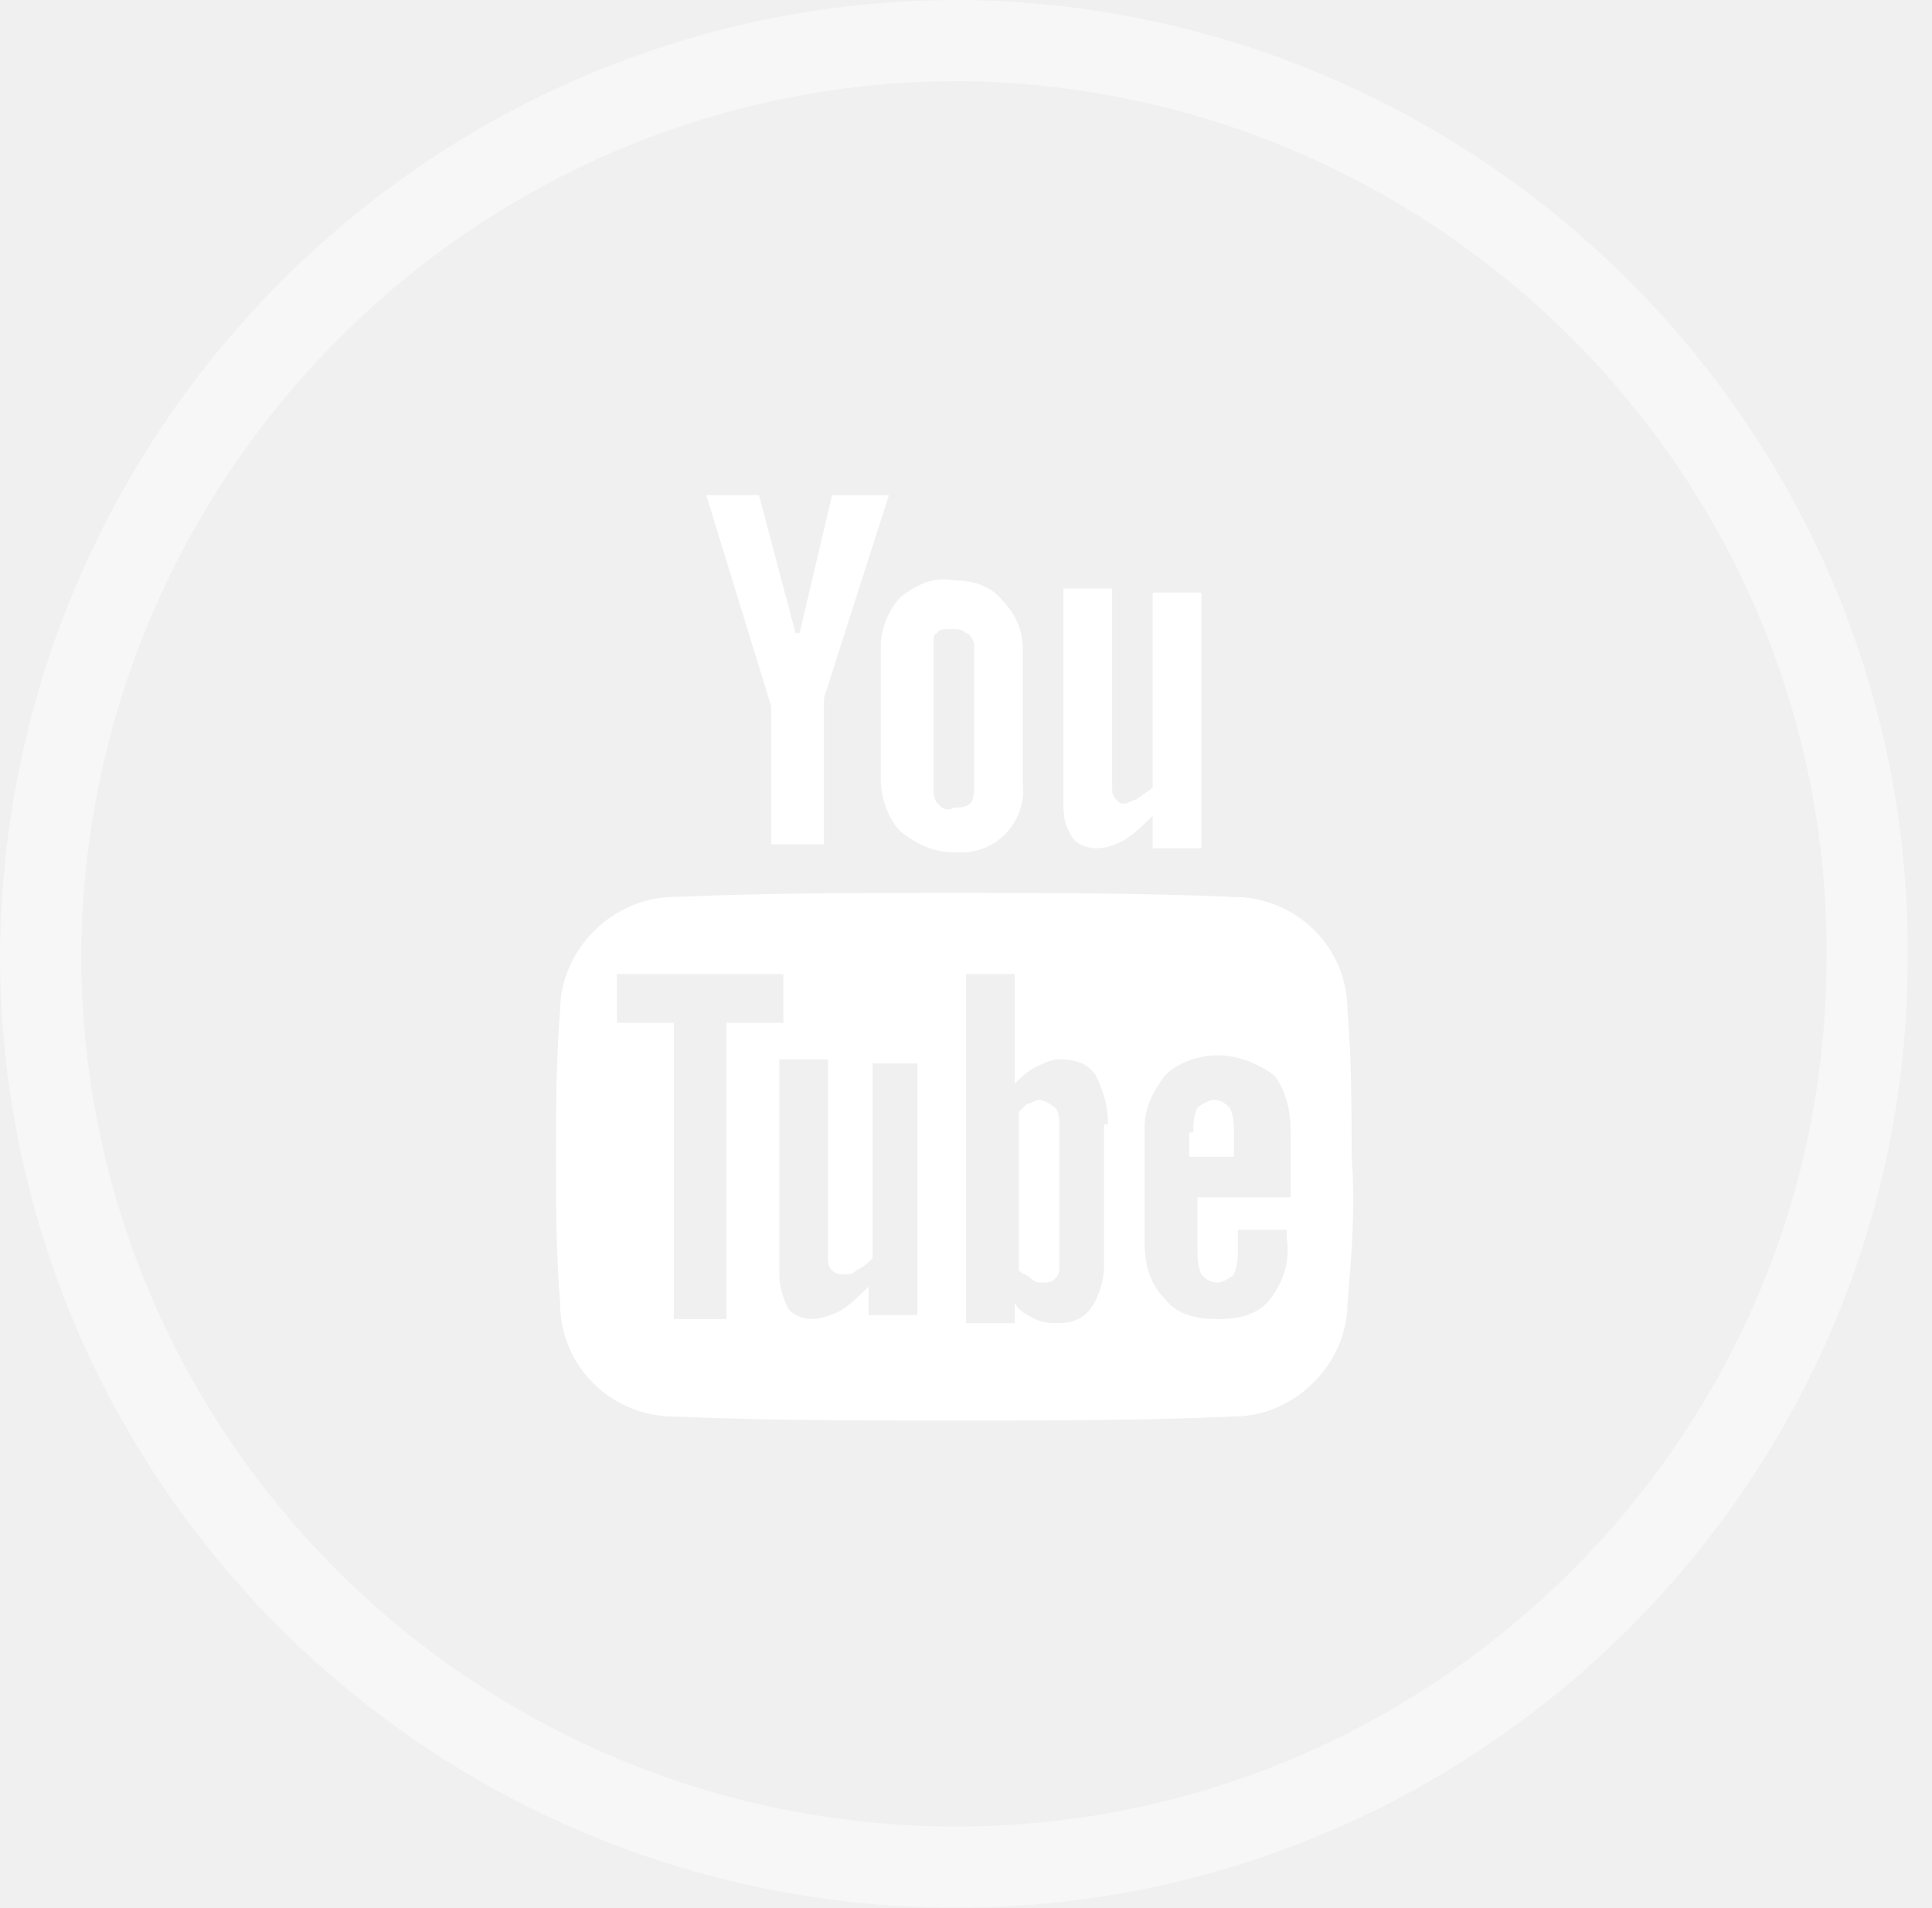
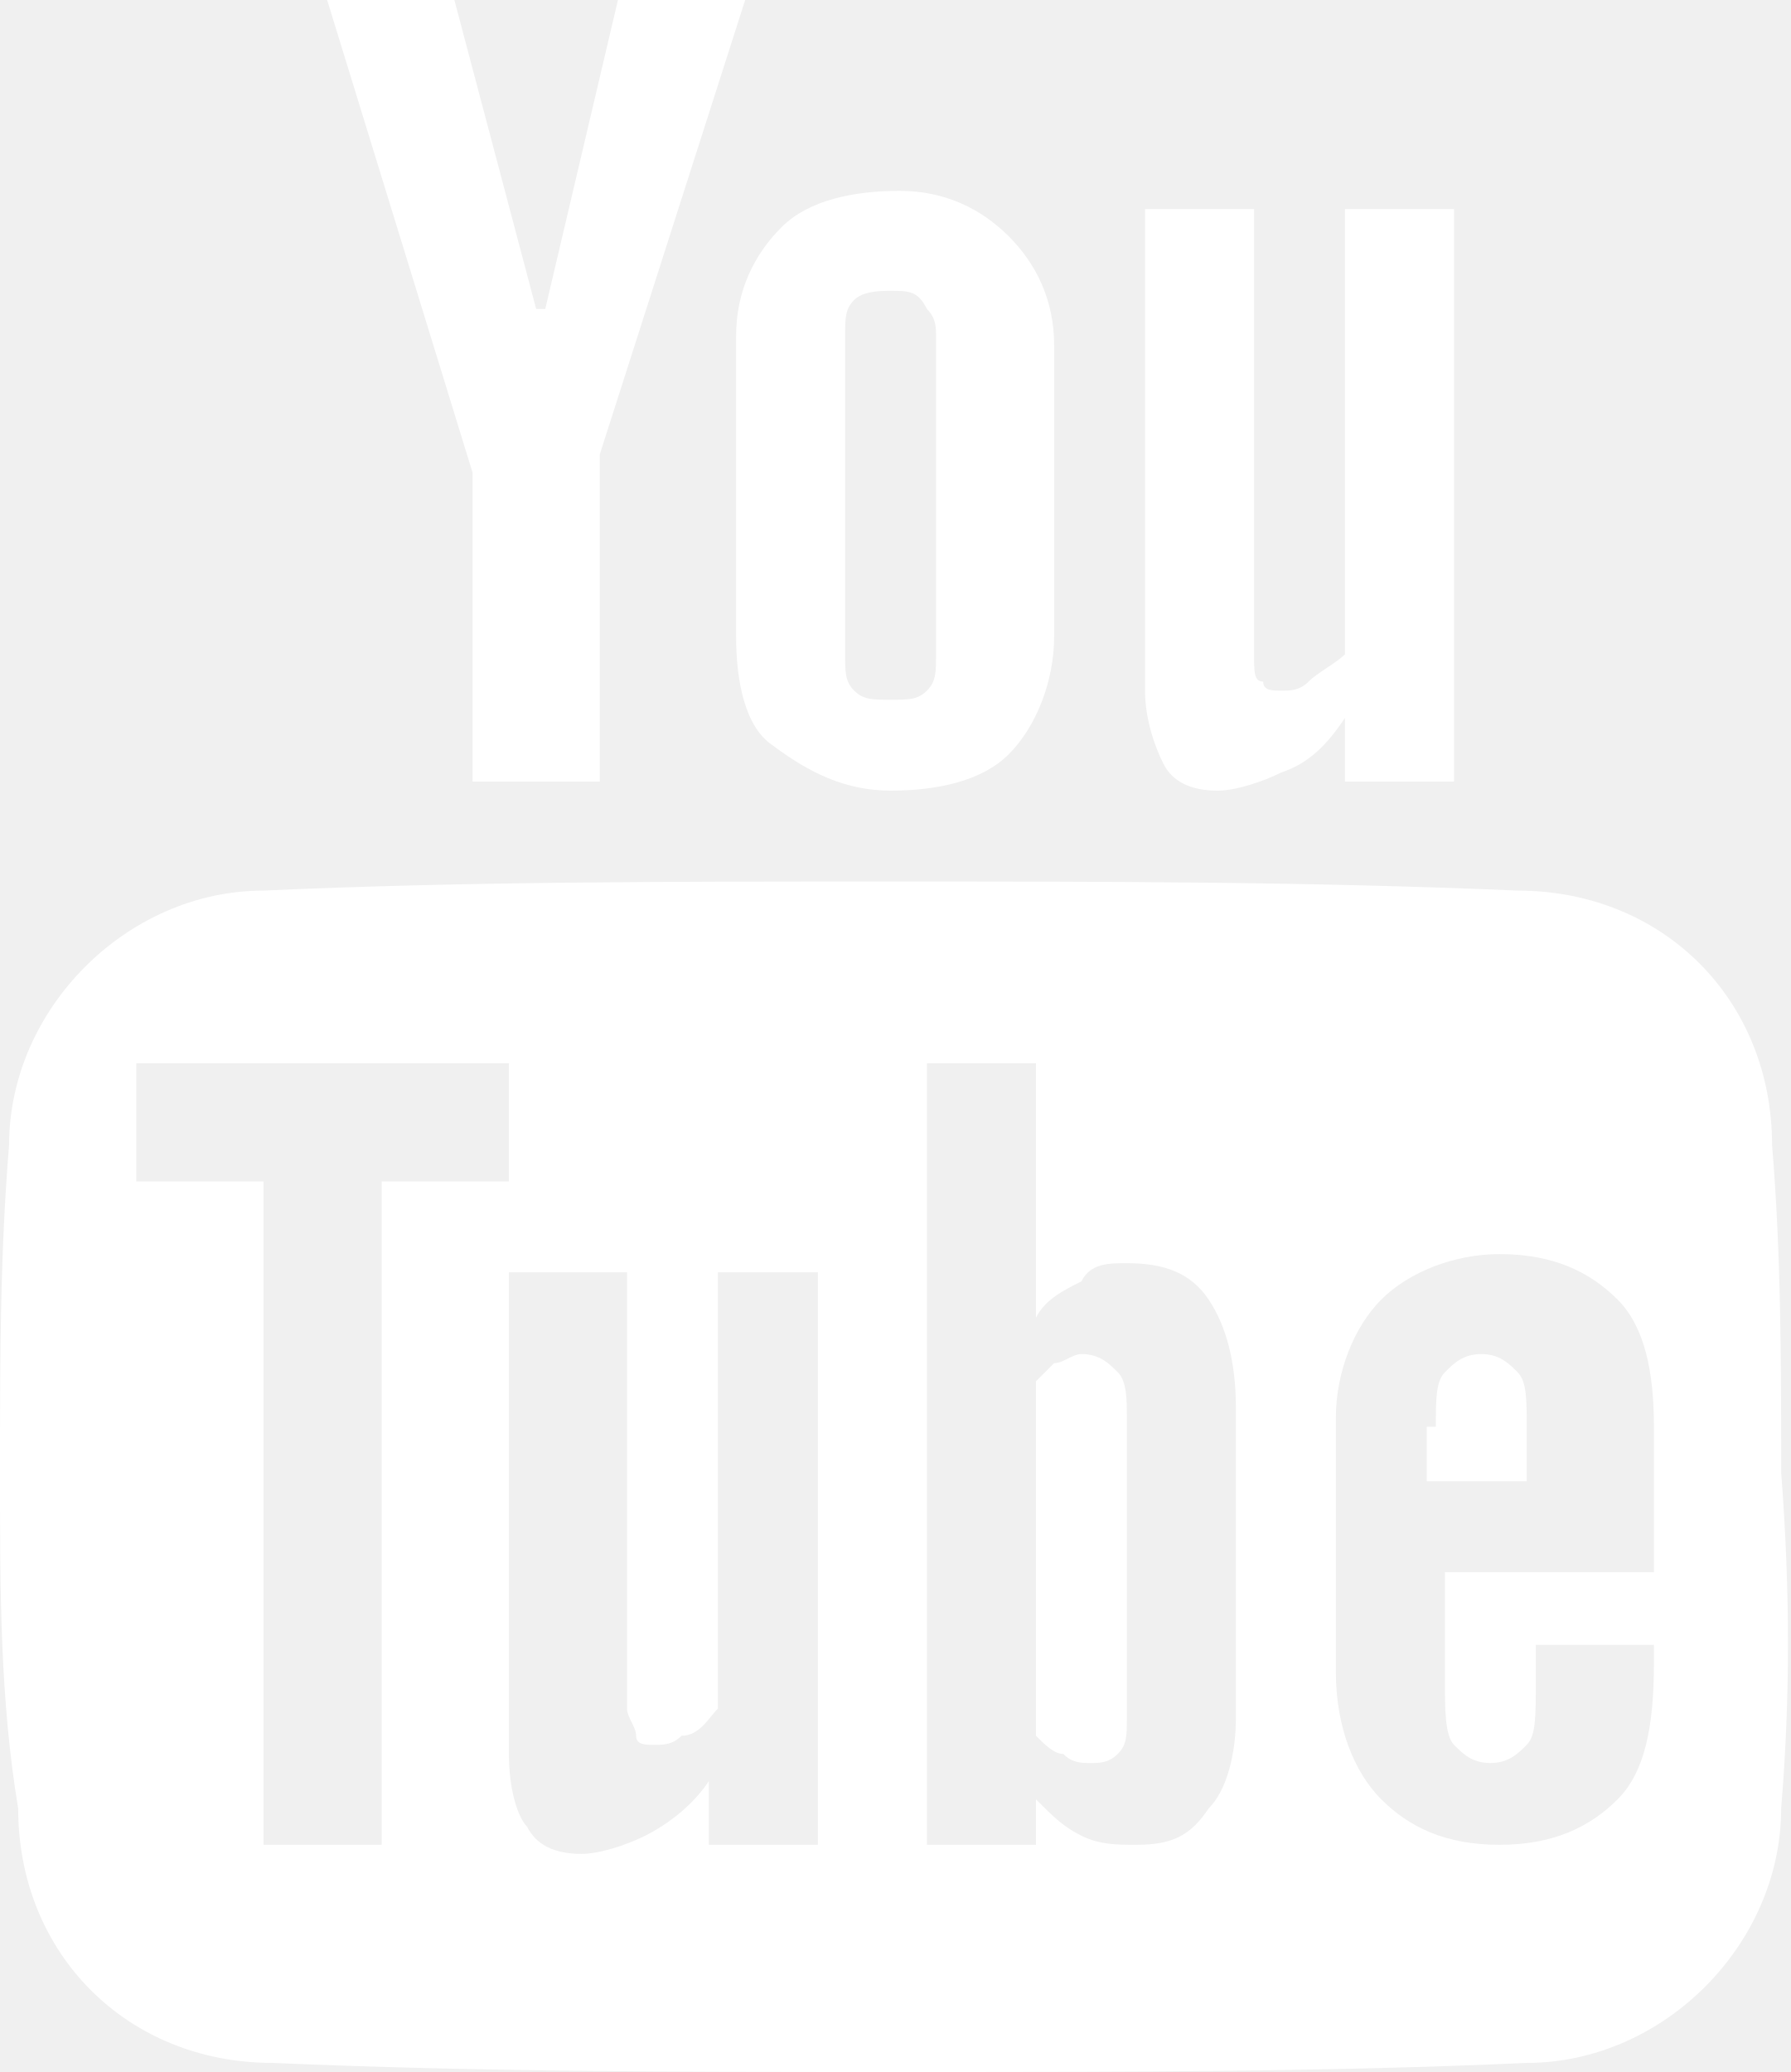
- <svg xmlns="http://www.w3.org/2000/svg" version="1.1" id="youtube" x="0px" y="0px" viewBox="0 0 47.6 47" style="enable-background:new 0 0 47.6 47;" xml:space="preserve">
+ <svg xmlns="http://www.w3.org/2000/svg" version="1.1" id="Layer_1" x="0px" y="0px" viewBox="0 0 19.7 22.8" style="enable-background:new 0 0 19.7 22.8;" xml:space="preserve">
  <style type="text/css">
- 	.st0{fill:#FFFFFF;fill-opacity:0;stroke:#F7F7F7;stroke-width:2;stroke-linejoin:round;}
- 	.st1{fill:#FFFFFF;}
+ 	.st0{fill-rule:evenodd;clip-rule:evenodd;fill:#FFFFFF;}
</style>
-   <path id="Ellipse" class="st0" d="M23.8,1C36.2,1.2,46.2,11.4,46,23.8C45.9,36.2,35.6,46.2,23.2,46C10.9,45.8,1,35.8,1,23.5  C1.1,11,11.3,0.9,23.8,1C23.8,1,23.8,1,23.8,1z" />
-   <path id="youtube-2" class="st1" d="M33.2,32.1c0,1.5-1.3,2.8-2.8,2.8C28.2,35,25.9,35,23.5,35c-2.3,0-4.6,0-6.9-0.1  c-1.5,0-2.8-1.2-2.8-2.8c-0.1-1.2-0.1-2.4-0.1-3.6c0-1.2,0-2.4,0.1-3.6c0-1.5,1.3-2.8,2.8-2.8c0,0,0,0,0,0c2.2-0.1,4.5-0.1,6.9-0.1  c2.3,0,4.6,0,6.9,0.1c1.5,0,2.8,1.2,2.8,2.8c0,0,0,0,0,0c0.1,1.2,0.1,2.4,0.1,3.6C33.4,29.7,33.3,30.9,33.2,32.1z M19.3,24h-4.1v1.2  h1.4v7.3h1.3v-7.3h1.4V24L19.3,24z M22.7,26.2h-1.2V31c-0.1,0.1-0.2,0.2-0.4,0.3c-0.1,0.1-0.2,0.1-0.3,0.1c-0.1,0-0.2,0-0.3-0.1  c-0.1-0.1-0.1-0.2-0.1-0.3v-4.9h-1.2v5.3c0,0.3,0.1,0.6,0.2,0.8c0.1,0.2,0.4,0.3,0.6,0.3c0.2,0,0.5-0.1,0.7-0.2  c0.3-0.2,0.5-0.4,0.7-0.6v0.7h1.2V26.2L22.7,26.2z M27.3,27.7c0-0.4-0.1-0.8-0.3-1.2c-0.2-0.3-0.5-0.4-0.9-0.4  c-0.2,0-0.4,0.1-0.6,0.2c-0.2,0.1-0.4,0.3-0.5,0.4V24h-1.2v8.6h1.2v-0.5c0.1,0.2,0.3,0.3,0.5,0.4c0.2,0.1,0.4,0.1,0.6,0.1  c0.3,0,0.6-0.1,0.8-0.4c0.2-0.3,0.3-0.7,0.3-1V27.7L27.3,27.7z M31.7,30.3h-1.2v0.4c0,0.2,0,0.5-0.1,0.7c-0.1,0.1-0.3,0.2-0.4,0.2  c-0.2,0-0.3-0.1-0.4-0.2c-0.1-0.2-0.1-0.5-0.1-0.7v-1.2h2.3v-1.6c0-0.5-0.1-1-0.4-1.4C31,26.2,30.5,26,30,26c-0.5,0-1,0.2-1.3,0.5  c-0.3,0.4-0.5,0.8-0.5,1.3v2.8c0,0.5,0.1,1,0.5,1.4c0.3,0.4,0.8,0.5,1.3,0.5c0.5,0,1-0.1,1.3-0.5c0.3-0.4,0.5-0.9,0.4-1.5L31.7,30.3  L31.7,30.3z M29.4,27.9c0-0.2,0-0.4,0.1-0.6c0.1-0.1,0.3-0.2,0.4-0.2c0.2,0,0.3,0.1,0.4,0.2c0.1,0.2,0.1,0.4,0.1,0.6v0.6h-1.1V27.9  L29.4,27.9z M25.7,31.6c-0.1,0-0.2,0-0.3-0.1c-0.1-0.1-0.2-0.1-0.3-0.2v-3.9c0.1-0.1,0.1-0.1,0.2-0.2c0.1,0,0.2-0.1,0.3-0.1  c0.1,0,0.3,0.1,0.4,0.2c0.1,0.1,0.1,0.3,0.1,0.5v3.3c0,0.2,0,0.3-0.1,0.4C25.9,31.6,25.8,31.6,25.7,31.6L25.7,31.6z M28.4,20.1  c-0.2,0.2-0.4,0.4-0.7,0.6c-0.2,0.1-0.4,0.2-0.7,0.2c-0.2,0-0.5-0.1-0.6-0.3c-0.2-0.3-0.2-0.6-0.2-0.8v-5.3h1.2v4.9  c0,0.1,0,0.2,0.1,0.3c0.1,0.1,0.1,0.1,0.2,0.1c0.1,0,0.2-0.1,0.3-0.1c0.1-0.1,0.3-0.2,0.4-0.3v-4.8h1.2v6.3h-1.2V20.1L28.4,20.1z   M23.5,21c-0.5,0-0.9-0.2-1.3-0.5c-0.3-0.3-0.5-0.8-0.5-1.3v-3.3c0-0.4,0.2-0.9,0.5-1.2c0.4-0.3,0.8-0.5,1.3-0.4  c0.4,0,0.9,0.1,1.2,0.5c0.3,0.3,0.5,0.7,0.5,1.2v3.3c0.1,0.9-0.6,1.7-1.5,1.7C23.7,21,23.6,21,23.5,21L23.5,21z M24,15.9  c0-0.1-0.1-0.3-0.2-0.3c-0.1-0.1-0.2-0.1-0.4-0.1c-0.1,0-0.3,0-0.3,0.1C23,15.6,23,15.7,23,15.9v3.5c0,0.1,0,0.3,0.1,0.4  c0.1,0.1,0.2,0.2,0.4,0.1c0.1,0,0.3,0,0.4-0.1c0.1-0.1,0.1-0.3,0.1-0.4V15.9L24,15.9z M20.3,20.8h-1.3v-3.4l-1.6-5.2h1.3l0.9,3.4  h0.1l0.8-3.4h1.4l-1.6,5L20.3,20.8L20.3,20.8z" />
+   <path class="st0" d="M19.6,19.9c0,1.5-1.3,2.8-2.8,2.8c-2.2,0.1-4.5,0.1-6.9,0.1c-2.3,0-4.6,0-6.9-0.1c-1.6,0-2.8-1.2-2.8-2.8  C0,18.7,0,17.5,0,16.2c0-1.2,0-2.4,0.1-3.6c0-1.5,1.3-2.8,2.8-2.8c2.2-0.1,4.5-0.1,6.9-0.1c2.3,0,4.6,0,6.9,0.1  c1.6,0,2.8,1.2,2.8,2.8c0.1,1.2,0.1,2.4,0.1,3.6C19.7,17.5,19.7,18.7,19.6,19.9z M5.7,11.7H1.5V13h1.4v7.3h1.3V13h1.4V11.7z M9,14  H7.9v4.8c-0.1,0.1-0.2,0.3-0.4,0.3c-0.1,0.1-0.2,0.1-0.3,0.1c-0.1,0-0.2,0-0.2-0.1c0-0.1-0.1-0.2-0.1-0.3V14H5.6v5.3  c0,0.4,0.1,0.7,0.2,0.8c0.1,0.2,0.3,0.3,0.6,0.3c0.2,0,0.5-0.1,0.7-0.2c0.2-0.1,0.5-0.3,0.7-0.6v0.7H9V14z M13.6,15.5  c0-0.5-0.1-0.9-0.3-1.2c-0.2-0.3-0.5-0.4-0.9-0.4c-0.2,0-0.4,0-0.5,0.2c-0.2,0.1-0.4,0.2-0.5,0.4v-2.8h-1.2v8.6h1.2v-0.5  c0.2,0.2,0.3,0.3,0.5,0.4c0.2,0.1,0.4,0.1,0.6,0.1c0.4,0,0.6-0.1,0.8-0.4c0.2-0.2,0.3-0.6,0.3-1V15.5z M18.1,18.1h-1.2v0.4  c0,0.4,0,0.6-0.1,0.7c-0.1,0.1-0.2,0.2-0.4,0.2c-0.2,0-0.3-0.1-0.4-0.2c-0.1-0.1-0.1-0.4-0.1-0.7v-1.2h2.3v-1.6  c0-0.6-0.1-1.1-0.4-1.4c-0.3-0.3-0.7-0.5-1.3-0.5c-0.5,0-1,0.2-1.3,0.5c-0.3,0.3-0.5,0.8-0.5,1.3v2.8c0,0.6,0.2,1.1,0.5,1.4  c0.3,0.3,0.7,0.5,1.3,0.5c0.6,0,1-0.2,1.3-0.5c0.3-0.3,0.4-0.8,0.4-1.5V18.1z M15.8,15.7c0-0.3,0-0.5,0.1-0.6  c0.1-0.1,0.2-0.2,0.4-0.2c0.2,0,0.3,0.1,0.4,0.2c0.1,0.1,0.1,0.3,0.1,0.6v0.6h-1.1V15.7z M12,19.4c-0.1,0-0.2,0-0.3-0.1  c-0.1,0-0.2-0.1-0.3-0.2v-3.9c0.1-0.1,0.2-0.2,0.2-0.2c0.1,0,0.2-0.1,0.3-0.1c0.2,0,0.3,0.1,0.4,0.2c0.1,0.1,0.1,0.3,0.1,0.5v3.3  c0,0.2,0,0.3-0.1,0.4C12.2,19.4,12.1,19.4,12,19.4z M14.8,7.9c-0.2,0.3-0.4,0.5-0.7,0.6c-0.2,0.1-0.5,0.2-0.7,0.2  c-0.3,0-0.5-0.1-0.6-0.3c-0.1-0.2-0.2-0.5-0.2-0.8V2.3h1.2v4.9c0,0.2,0,0.3,0.1,0.3c0,0.1,0.1,0.1,0.2,0.1c0.1,0,0.2,0,0.3-0.1  c0.1-0.1,0.3-0.2,0.4-0.3V2.3H16v6.3h-1.2V7.9z M9.8,8.7c-0.5,0-0.9-0.2-1.3-0.5C8.2,8,8.1,7.5,8.1,7V3.7c0-0.5,0.2-0.9,0.5-1.2  c0.3-0.3,0.8-0.4,1.3-0.4c0.5,0,0.9,0.2,1.2,0.5c0.3,0.3,0.5,0.7,0.5,1.2V7c0,0.5-0.2,1-0.5,1.3C10.8,8.6,10.3,8.7,9.8,8.7z   M10.3,3.7c0-0.1,0-0.2-0.1-0.3C10.1,3.2,10,3.2,9.8,3.2c-0.1,0-0.3,0-0.4,0.1C9.3,3.4,9.3,3.5,9.3,3.7v3.5c0,0.2,0,0.3,0.1,0.4  c0.1,0.1,0.2,0.1,0.4,0.1c0.2,0,0.3,0,0.4-0.1c0.1-0.1,0.1-0.2,0.1-0.4V3.7z M6.6,8.6H5.2V5.2L3.6,0H5l0.9,3.4h0.1L6.8,0h1.4L6.6,5  V8.6z" />
</svg>
